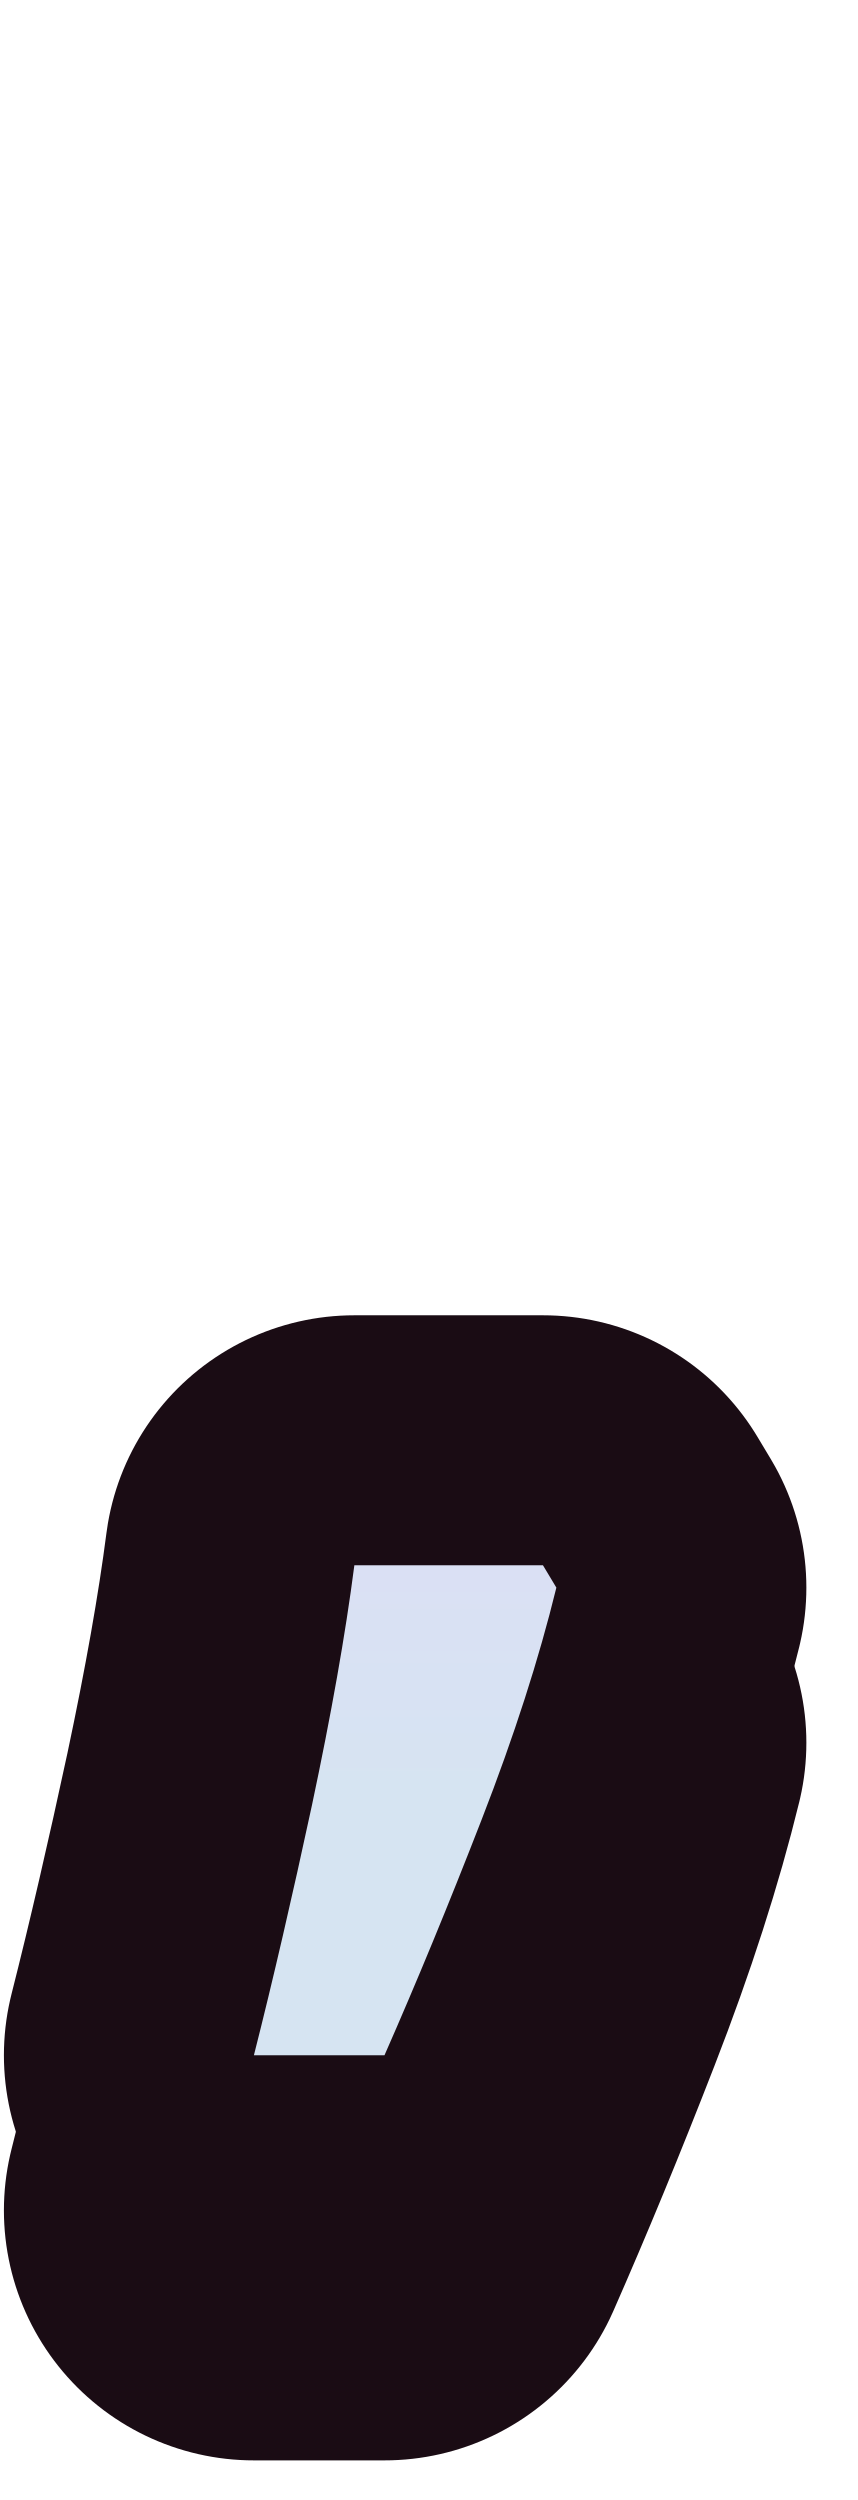
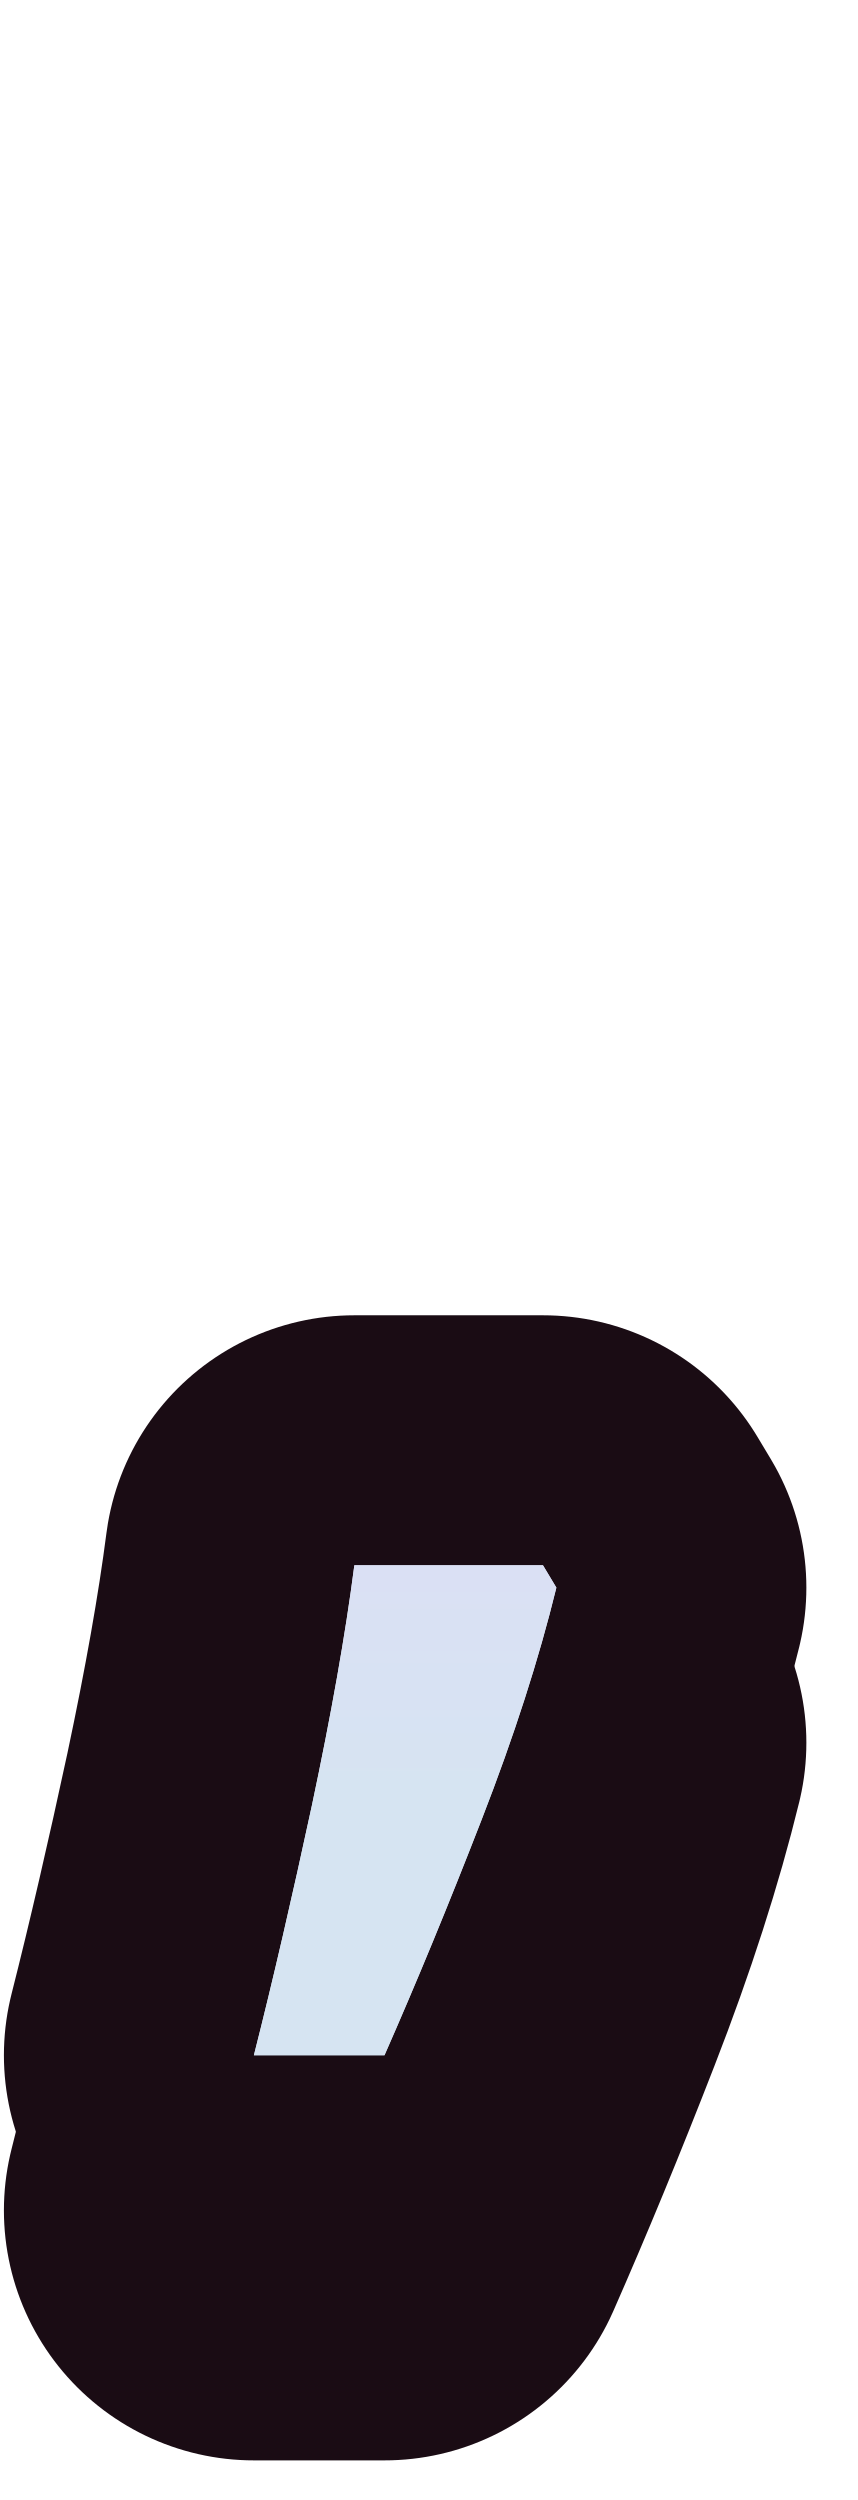
<svg xmlns="http://www.w3.org/2000/svg" width="12" height="35" data-advance="10" data-hc="class">
  <defs>
    <linearGradient id="f" gradientUnits="userSpaceOnUse" x1="0" y1="4.587" x2="0" y2="25.167">
      <stop offset="0" stop-color="#FCFBFF" />
      <stop offset="0.5" stop-color="#F3EEFF" />
      <stop offset="0.56" stop-color="#E2D9F7" />
      <stop offset="1" stop-color="#D6E4F2" />
    </linearGradient>
  </defs>
  <style>text { font-family: 'Manrope'; font-variation-settings: 'wght' 800; font-feature-settings: 'tnum' 1; font-size: 28px; stroke-width: 7; stroke-linejoin: round; paint-order: stroke; }
-   .d { fill: #1A0C14; stroke: #1A0C14; } .f { fill: url(#f); stroke: #1A0C14; }
-   .hc .d { fill: #000000; stroke: #000000; } .hc .f { fill: #FCFBFF; stroke: #000000; }</style>
+   .d { fill: #1A0C14; stroke: #1A0C14; } .f { fill: url(#f); stroke: #1A0C14; } .s { fill: url(#f); stroke: none; }
+   .hc .d { fill: #000000; stroke: #000000; } .hc .f { fill: #FCFBFF; stroke: #000000; } .hc .s { fill: #FCFBFF; }</style>
  <text class="d" x="2.416" y="27.333" text-anchor="start">,</text>
  <text class="f" x="2.416" y="25.167" text-anchor="start">,</text>
+   <text class="s" x="2.416" y="25.167" text-anchor="start">,</text>
</svg>
